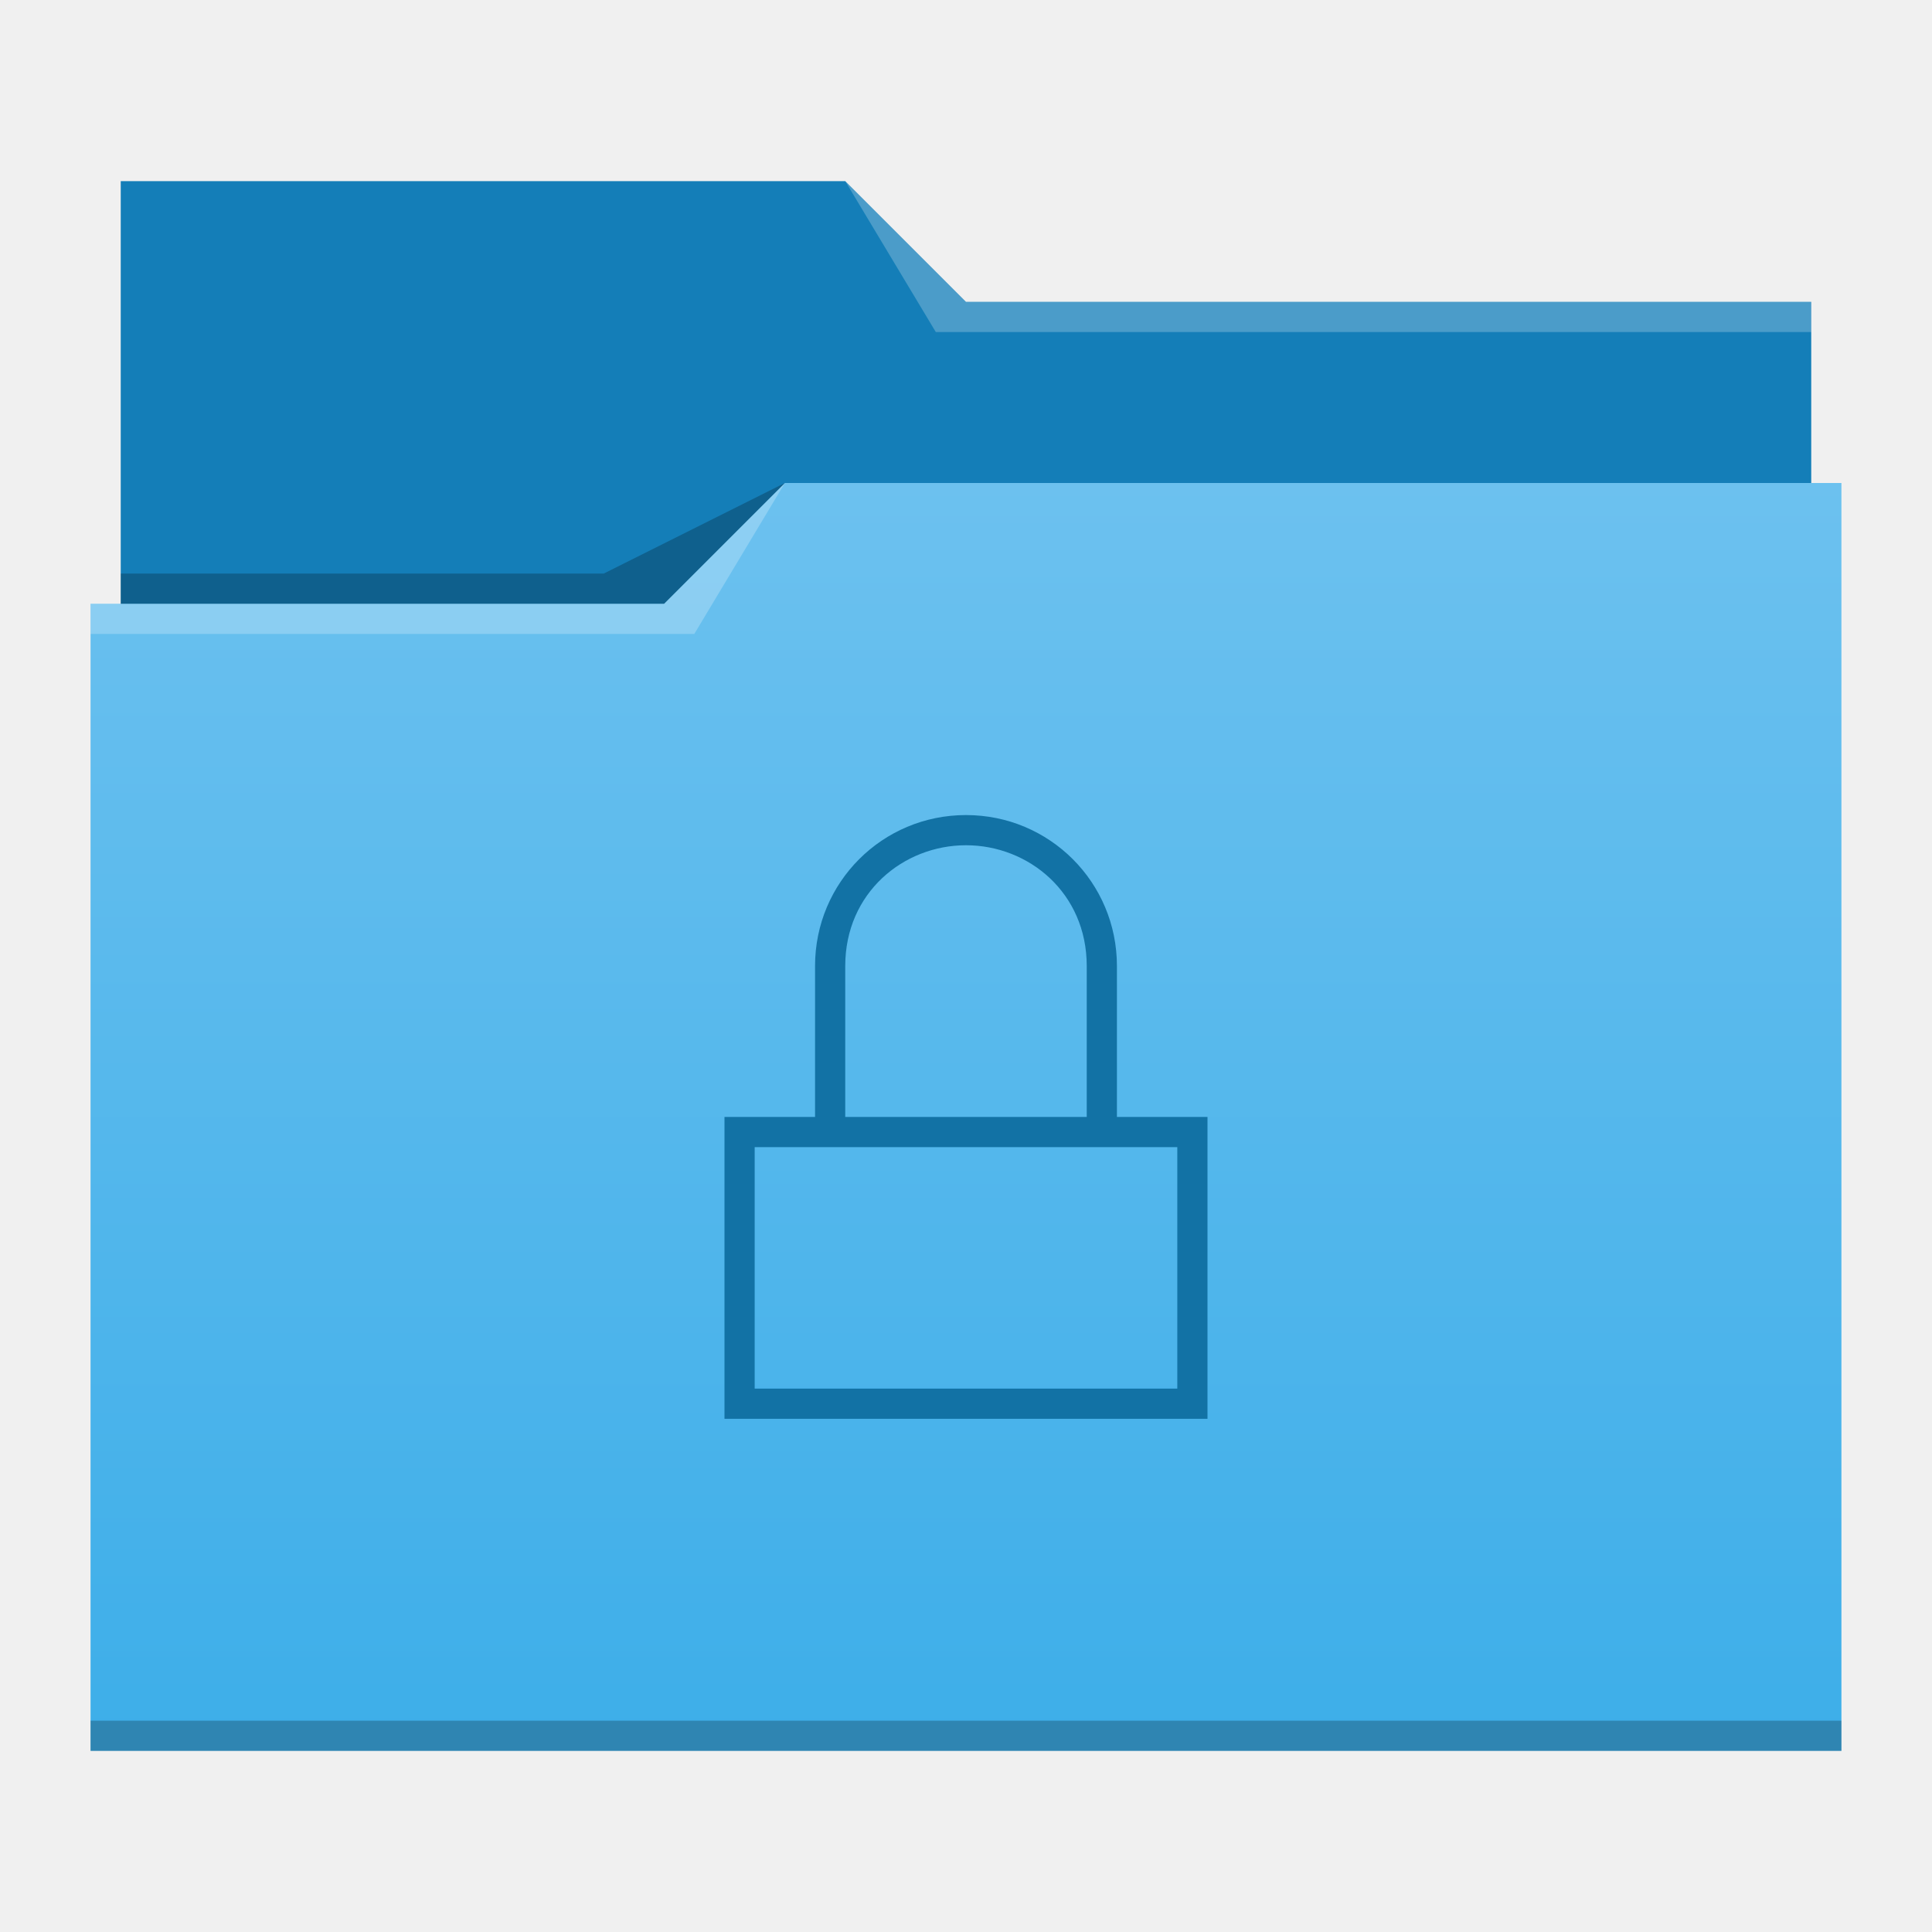
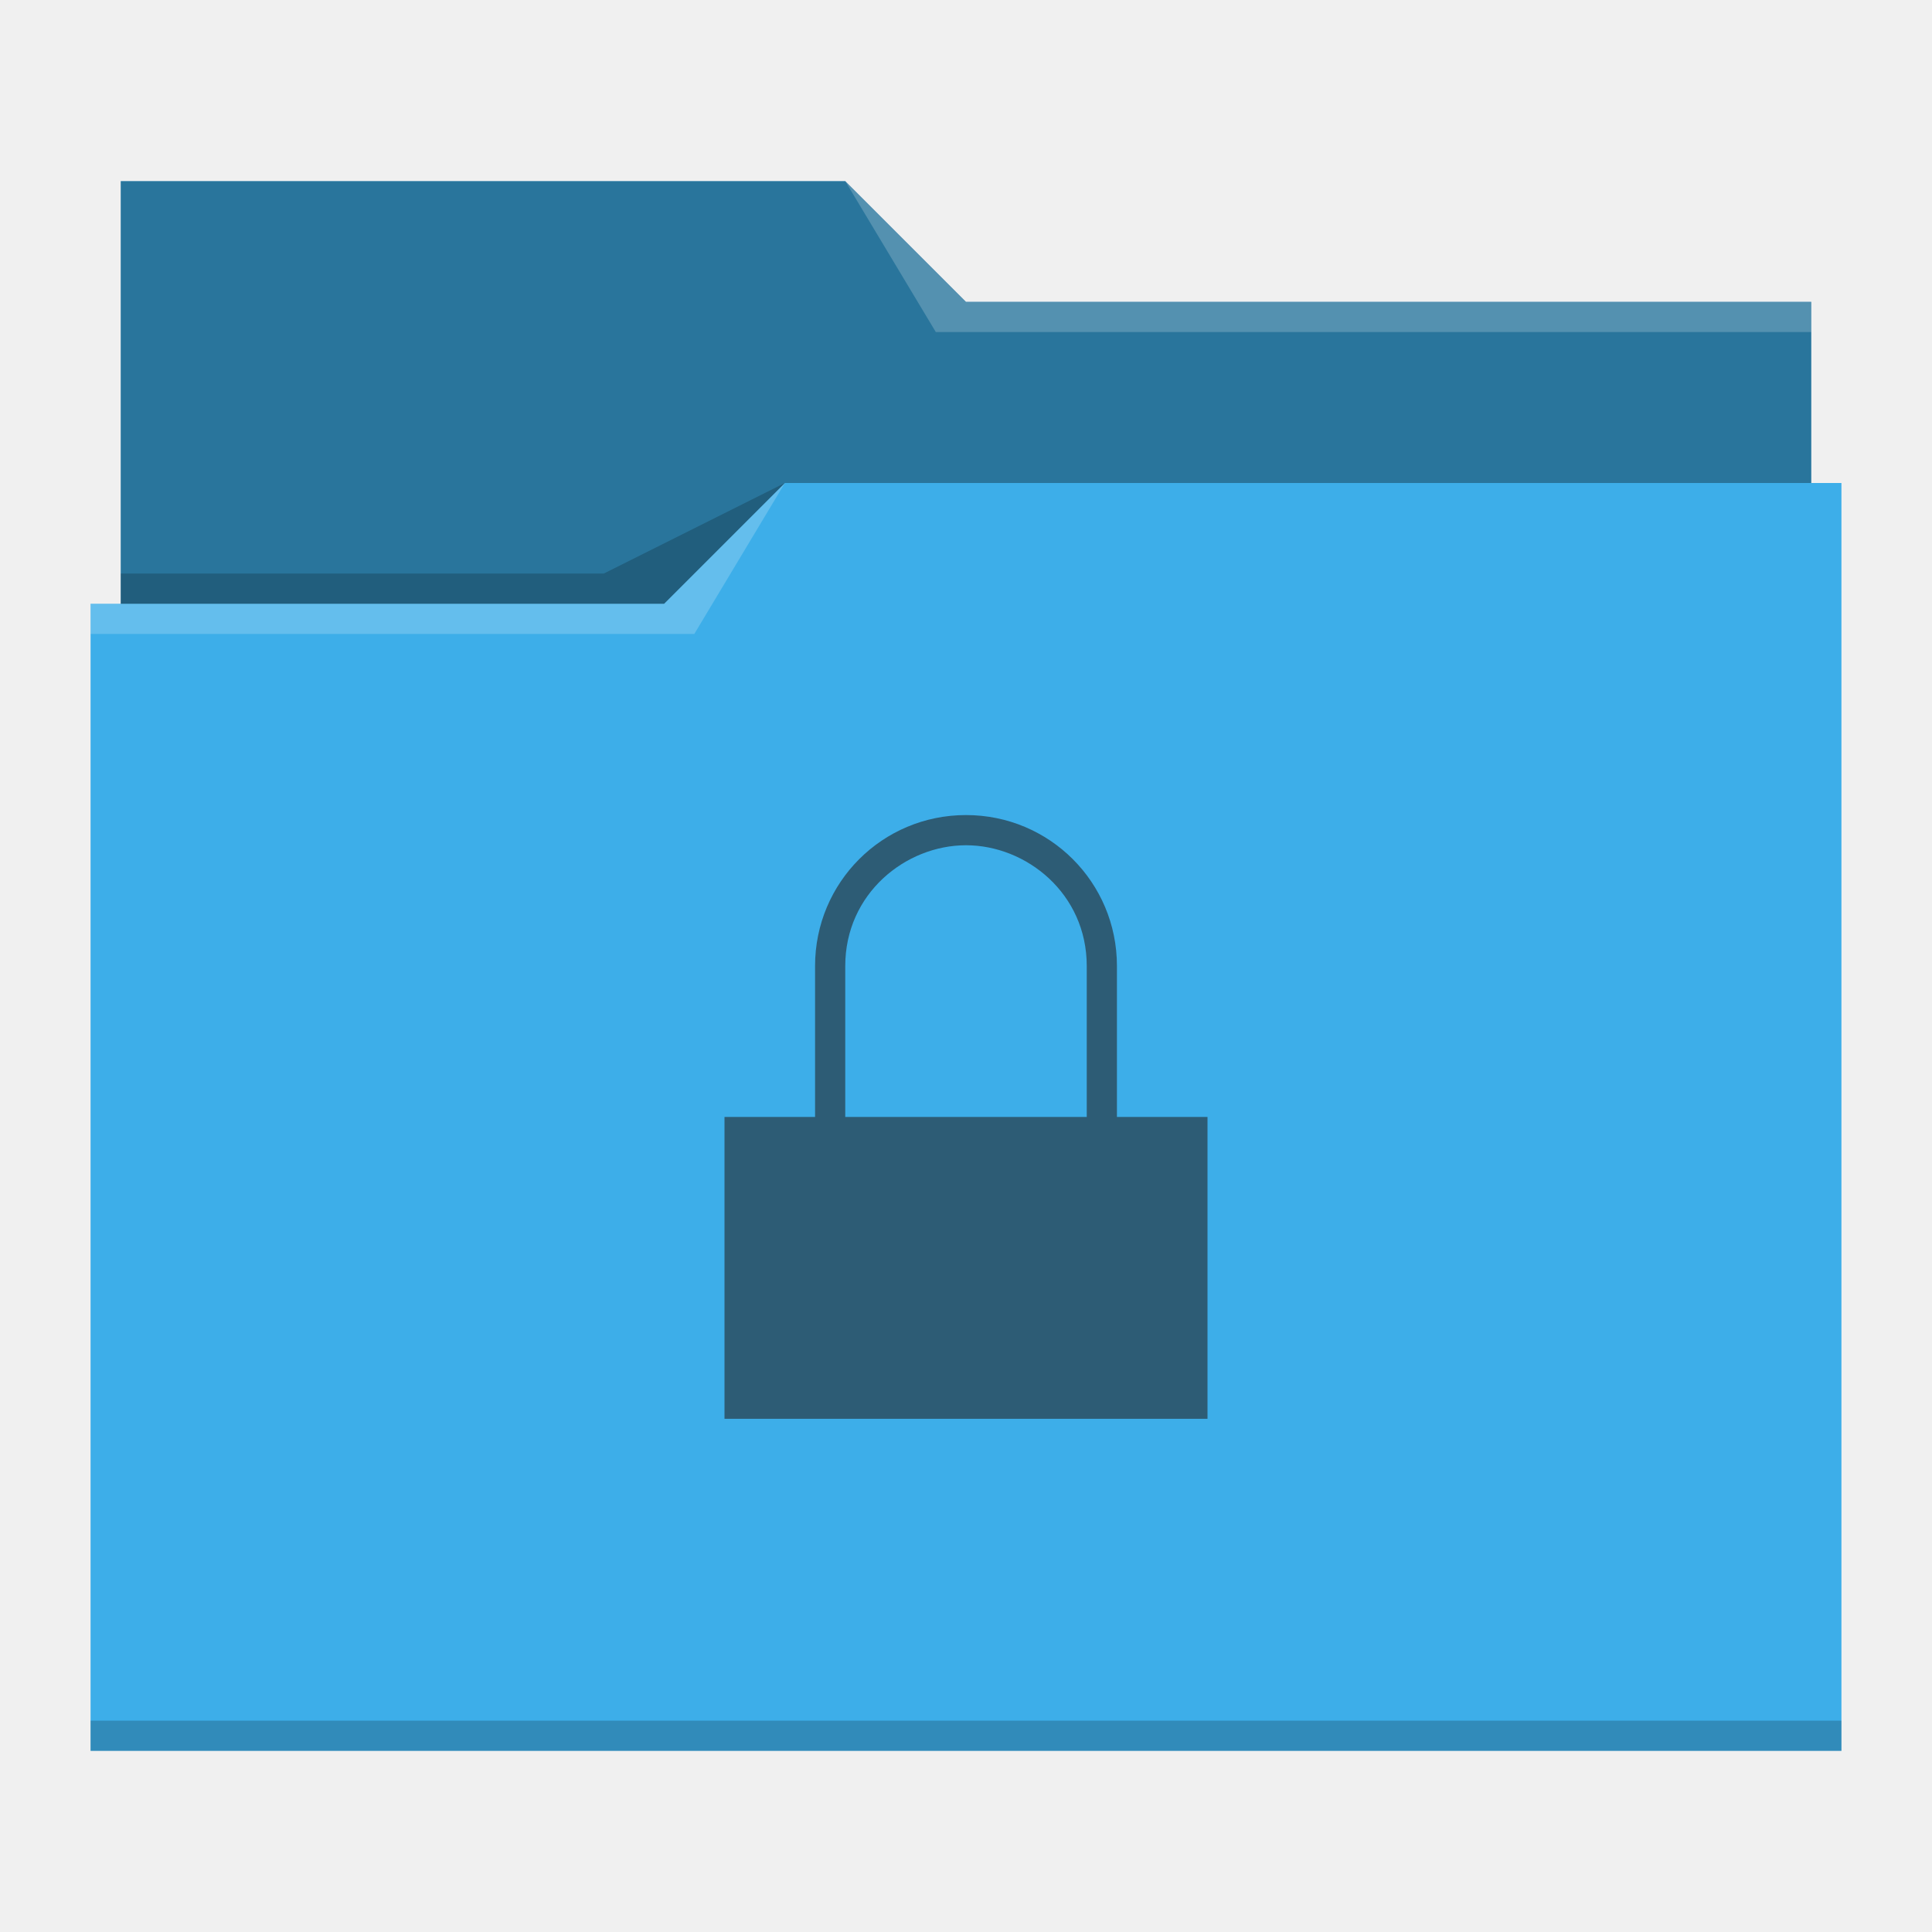
- <svg xmlns="http://www.w3.org/2000/svg" xmlns:xlink="http://www.w3.org/1999/xlink" width="64" version="1.1" height="64">
-   <defs id="defs5455">
-     <linearGradient id="linearGradient4178" xlink:href="#linearGradient4172-5" y1="541.798" y2="499.784" gradientUnits="userSpaceOnUse" x2="0" gradientTransform="matrix(1 0 0 0.9996746 0 0.17645)" />
-     <linearGradient id="linearGradient4172-5">
-       <stop style="stop-color:#3daee9" id="stop4174-6" />
-       <stop offset="1" style="stop-color:#6cc1ef" id="stop4176-6" />
-     </linearGradient>
+ <svg xmlns="http://www.w3.org/2000/svg" viewBox="0 0 64 64">
+   <defs id="defs3051">
+     <style type="text/css" id="current-color-scheme">
+       .ColorScheme-Text {
+         color:#232629;
+       }
+       .ColorScheme-Highlight {
+         color:#3daee9;
+       }
+       </style>
  </defs>
-   <g id="layer1" transform="matrix(1 0 0 1 -384.5714 -483.798)">
-     <g id="layer1-1" transform="matrix(1 0 0 1 0 0.000005)">
-       <path style="fill:#147eb8" id="rect4180" d="m 388.571,489.798 0,5 0,22 c 0,0.554 0.446,1 1,1 l 54,0 c 0.554,0 1,-0.446 1,-1 l 0,-21.99 c 0,-0.003 -0.002,-0.006 -0.002,-0.01 l 0.002,0 0,-1 -28,0 -4,-4 -24,0 z" />
-       <path style="fill:url(#linearGradient4178)" id="rect4113" d="m 410.571,499.798 -4,4 -19,0 0,1 0.002,0 c -5e-5,0.004 -0.002,0.008 -0.002,0.012 l 0,35.988 0,1 1,0 56,0 1,0 0,-1 0,-35.988 0,-0.012 0,-5 z" />
-       <path style="fill:#ffffff;fill-opacity:0.235;fill-rule:evenodd" id="path4224" d="m 387.571,503.798 0,1 20,0 3,-5 -4,4 z" />
-       <path style="fill-opacity:0.235;fill-rule:evenodd" id="path4228" d="m 388.571,502.798 0,1 18,0 4,-4 -6,3 z" />
-       <path style="fill-opacity:0.235" id="path4151-2" d="m 387.571,540.798 0,1 1,0 56,0 1,0 0,-1 -1,0 -56,0 -1,0 z" />
-       <path style="fill:#ffffff;fill-opacity:0.235;fill-rule:evenodd" id="path4196" d="m 28,6 3,5 2,0 27,0 0,-1 -27,0 -1,0 z" transform="matrix(1 0 0 1 384.5714 483.798)" />
-     </g>
-     <path style="fill:#1272a5" id="rect4136" d="m 416.571,510.798 c -2.77,0 -5,2.23 -5,5 l 0,5 -3,0 0,1 0,9 1.75,3e-5 12.5,0 1.75,-3e-5 0,-10 -1.75,0 -1.25,0 0,-5 c 0,-2.77 -2.23,-5 -5,-5 z m 0,1 c 2.078,0 4,1.576 4,4 l 0,5 -8,0 0,-5 c 0,-2.424 1.923,-4 4,-4 z m -7,10 14,0 0,8 -14,0 z" />
-   </g>
+   <path style="fill:currentColor" d="M 4 6 L 4 11 L 4 20 L 3 20 L 3 21 L 3 21 C 3 21 3 21 3 21 L 3 57 L 3 58 L 4 58 L 60 58 L 61 58 L 61 57 L 61 21 L 61 21 L 61 16 L 60 16 L 60 11 C 60 11 60 11 60 11 L 60 11 L 60 10 L 32 10 L 28 6 L 4 6 z " class="ColorScheme-Highlight" />
+   <path style="fill-opacity:0.33" d="M 4 6 L 4 11 L 4 20 L 22 20 L 26 16 L 60 16 L 60 11 C 60 11 60 11 60 11 L 60 11 L 60 10 L 32 10 L 28 6 L 4 6 z " />
+   <path style="fill:#ffffff;fill-opacity:0.2" d="M 28 6 L 31 11 L 33 11 L 60 11 L 60 10 L 33 10 L 32 10 L 28 6 z M 26 16 L 22 20 L 3 20 L 3 21 L 23 21 L 26 16 z " />
+   <path style="fill-opacity:0.2;fill-rule:evenodd" d="M 26 16 L 20 19 L 4 19 L 4 20 L 22 20 L 26 16 z M 3 57 L 3 58 L 4 58 L 60 58 L 61 58 L 61 57 L 60 57 L 4 57 L 3 57 z " class="ColorScheme-Text" />
+   <path style="fill:currentColor;fill-opacity:0.6;stroke:none" d="M 32 27 C 29.23 27 27 29.23 27 32 L 27 37 L 24 37 L 24 47 L 40 47 L 40 37 L 37 37 L 37 32 C 37 29.23 34.77 27 32 27 z M 32 28 C 34 28 36 29.6 36 32 L 36 37 L 28 37 L 28 32 C 28 29.6 30 28 32 28 z " class="ColorScheme-Text" />
</svg>
